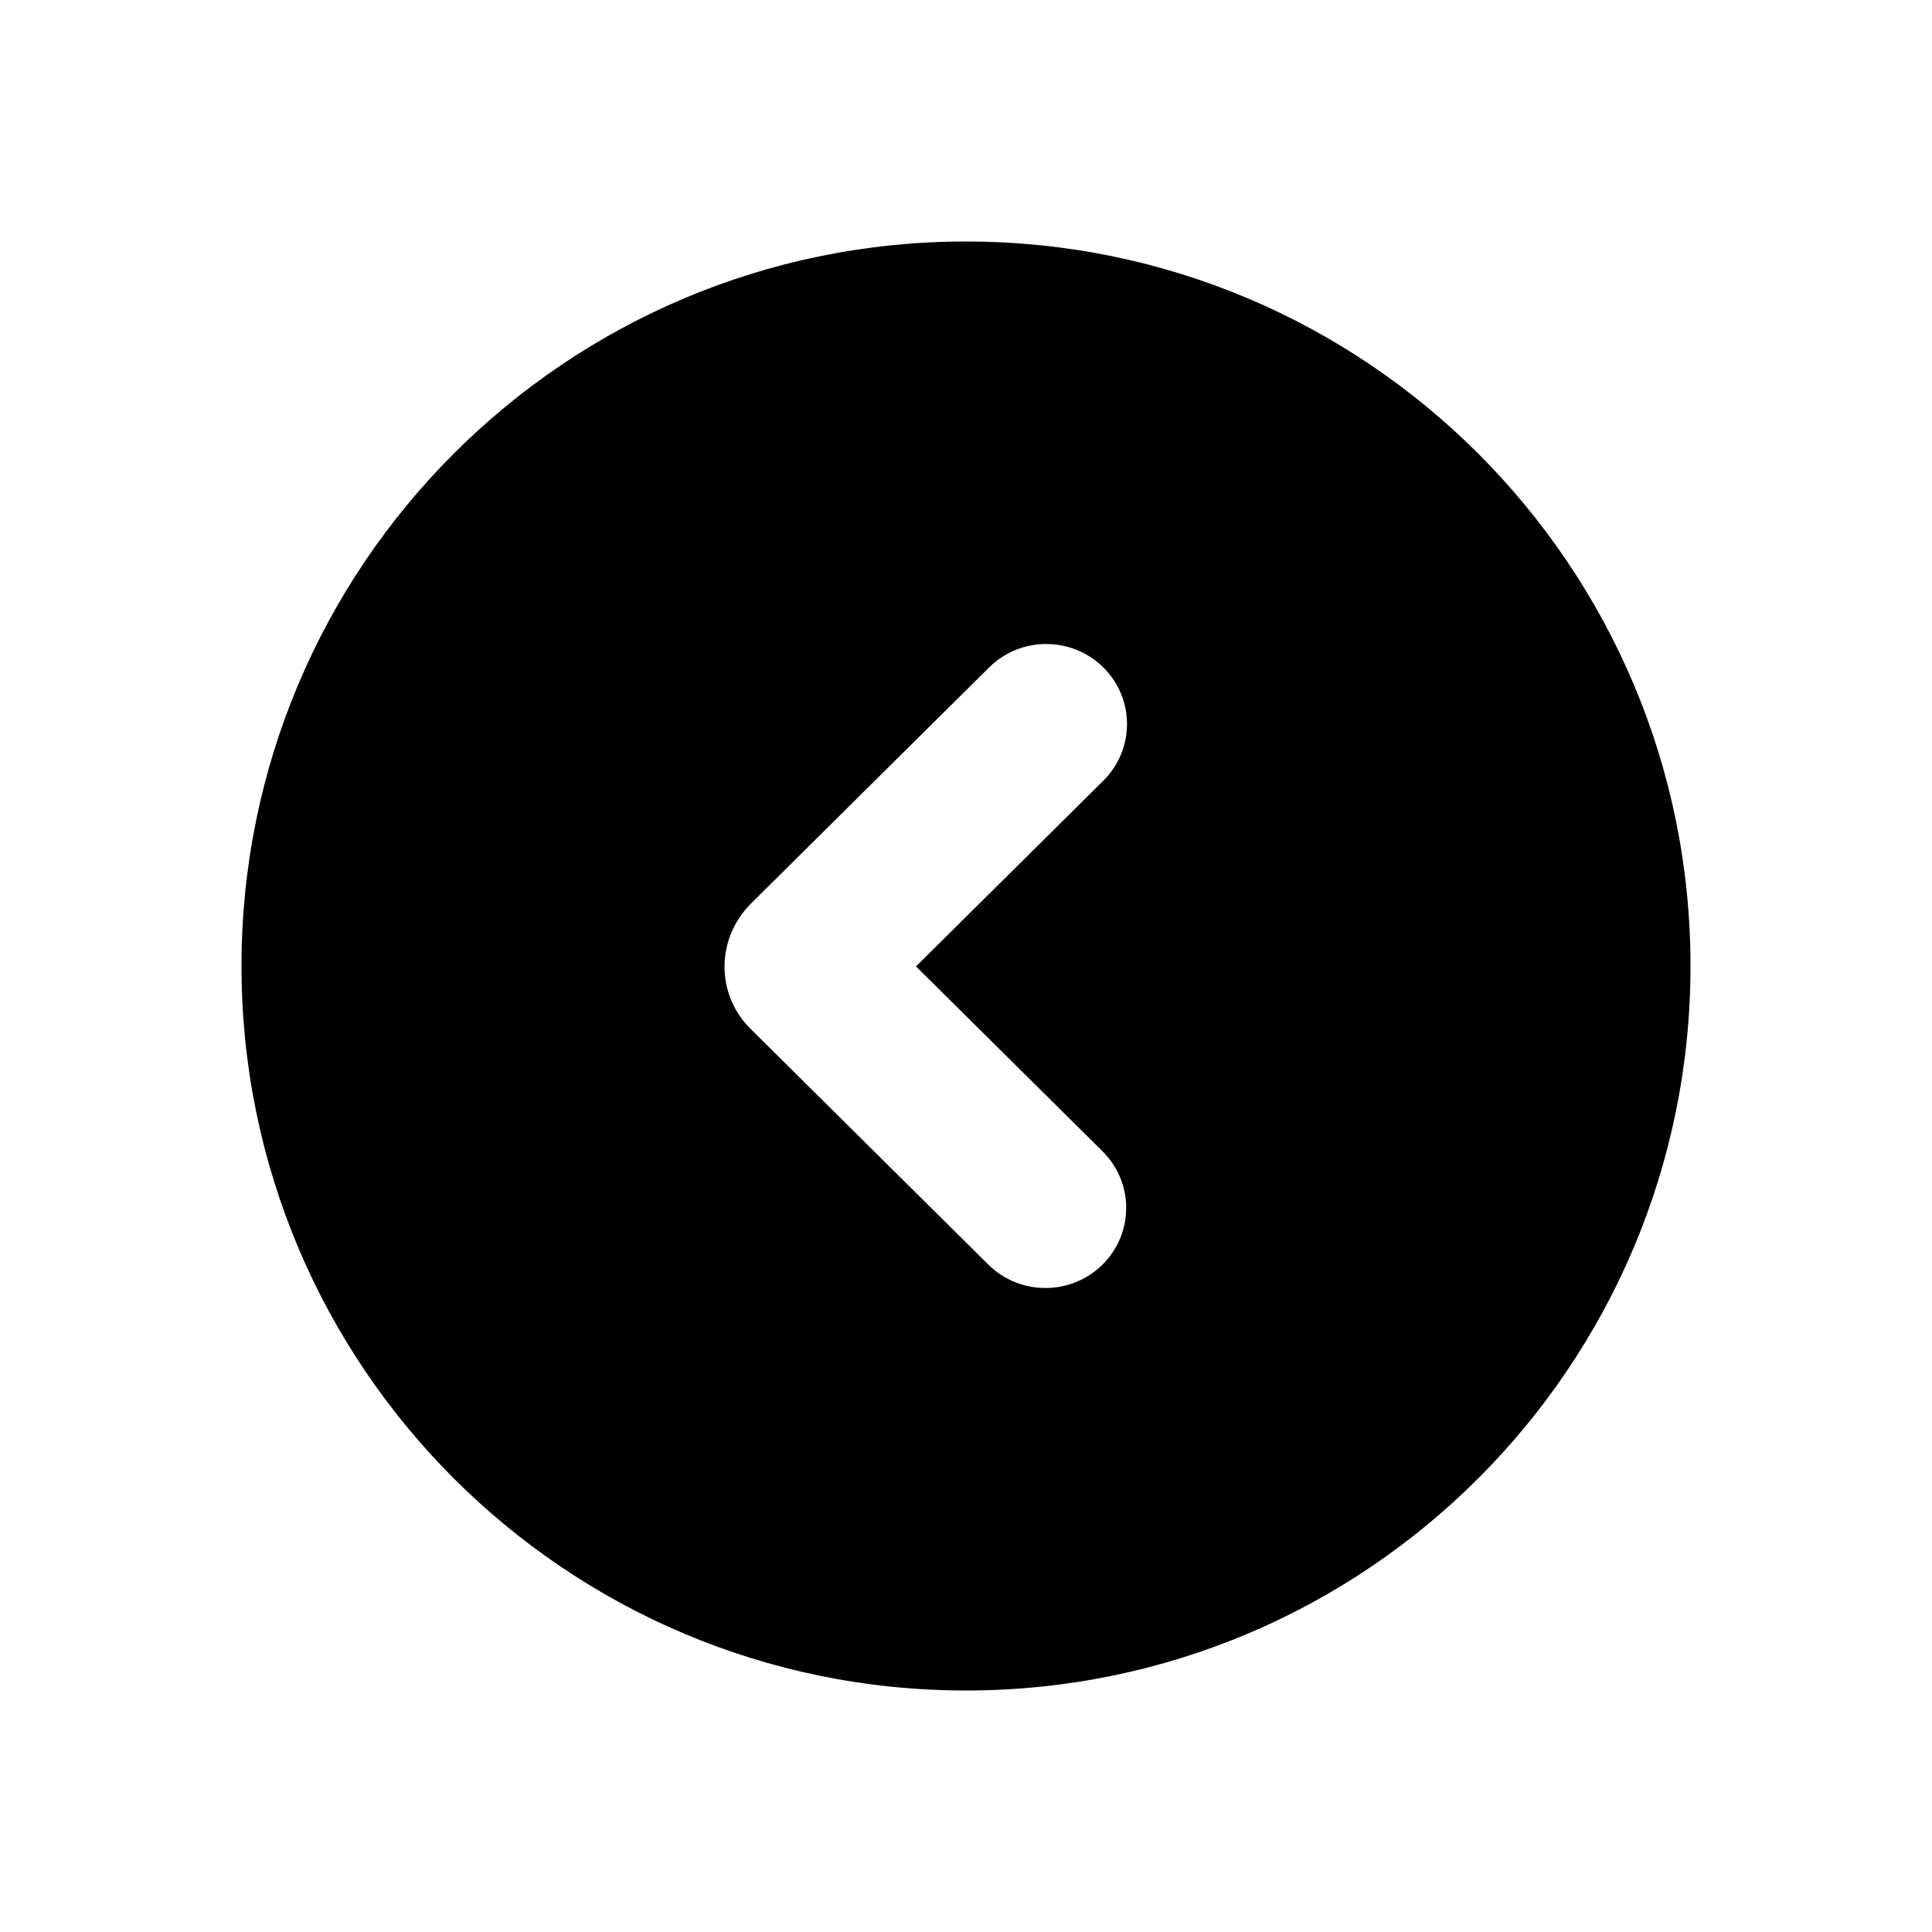
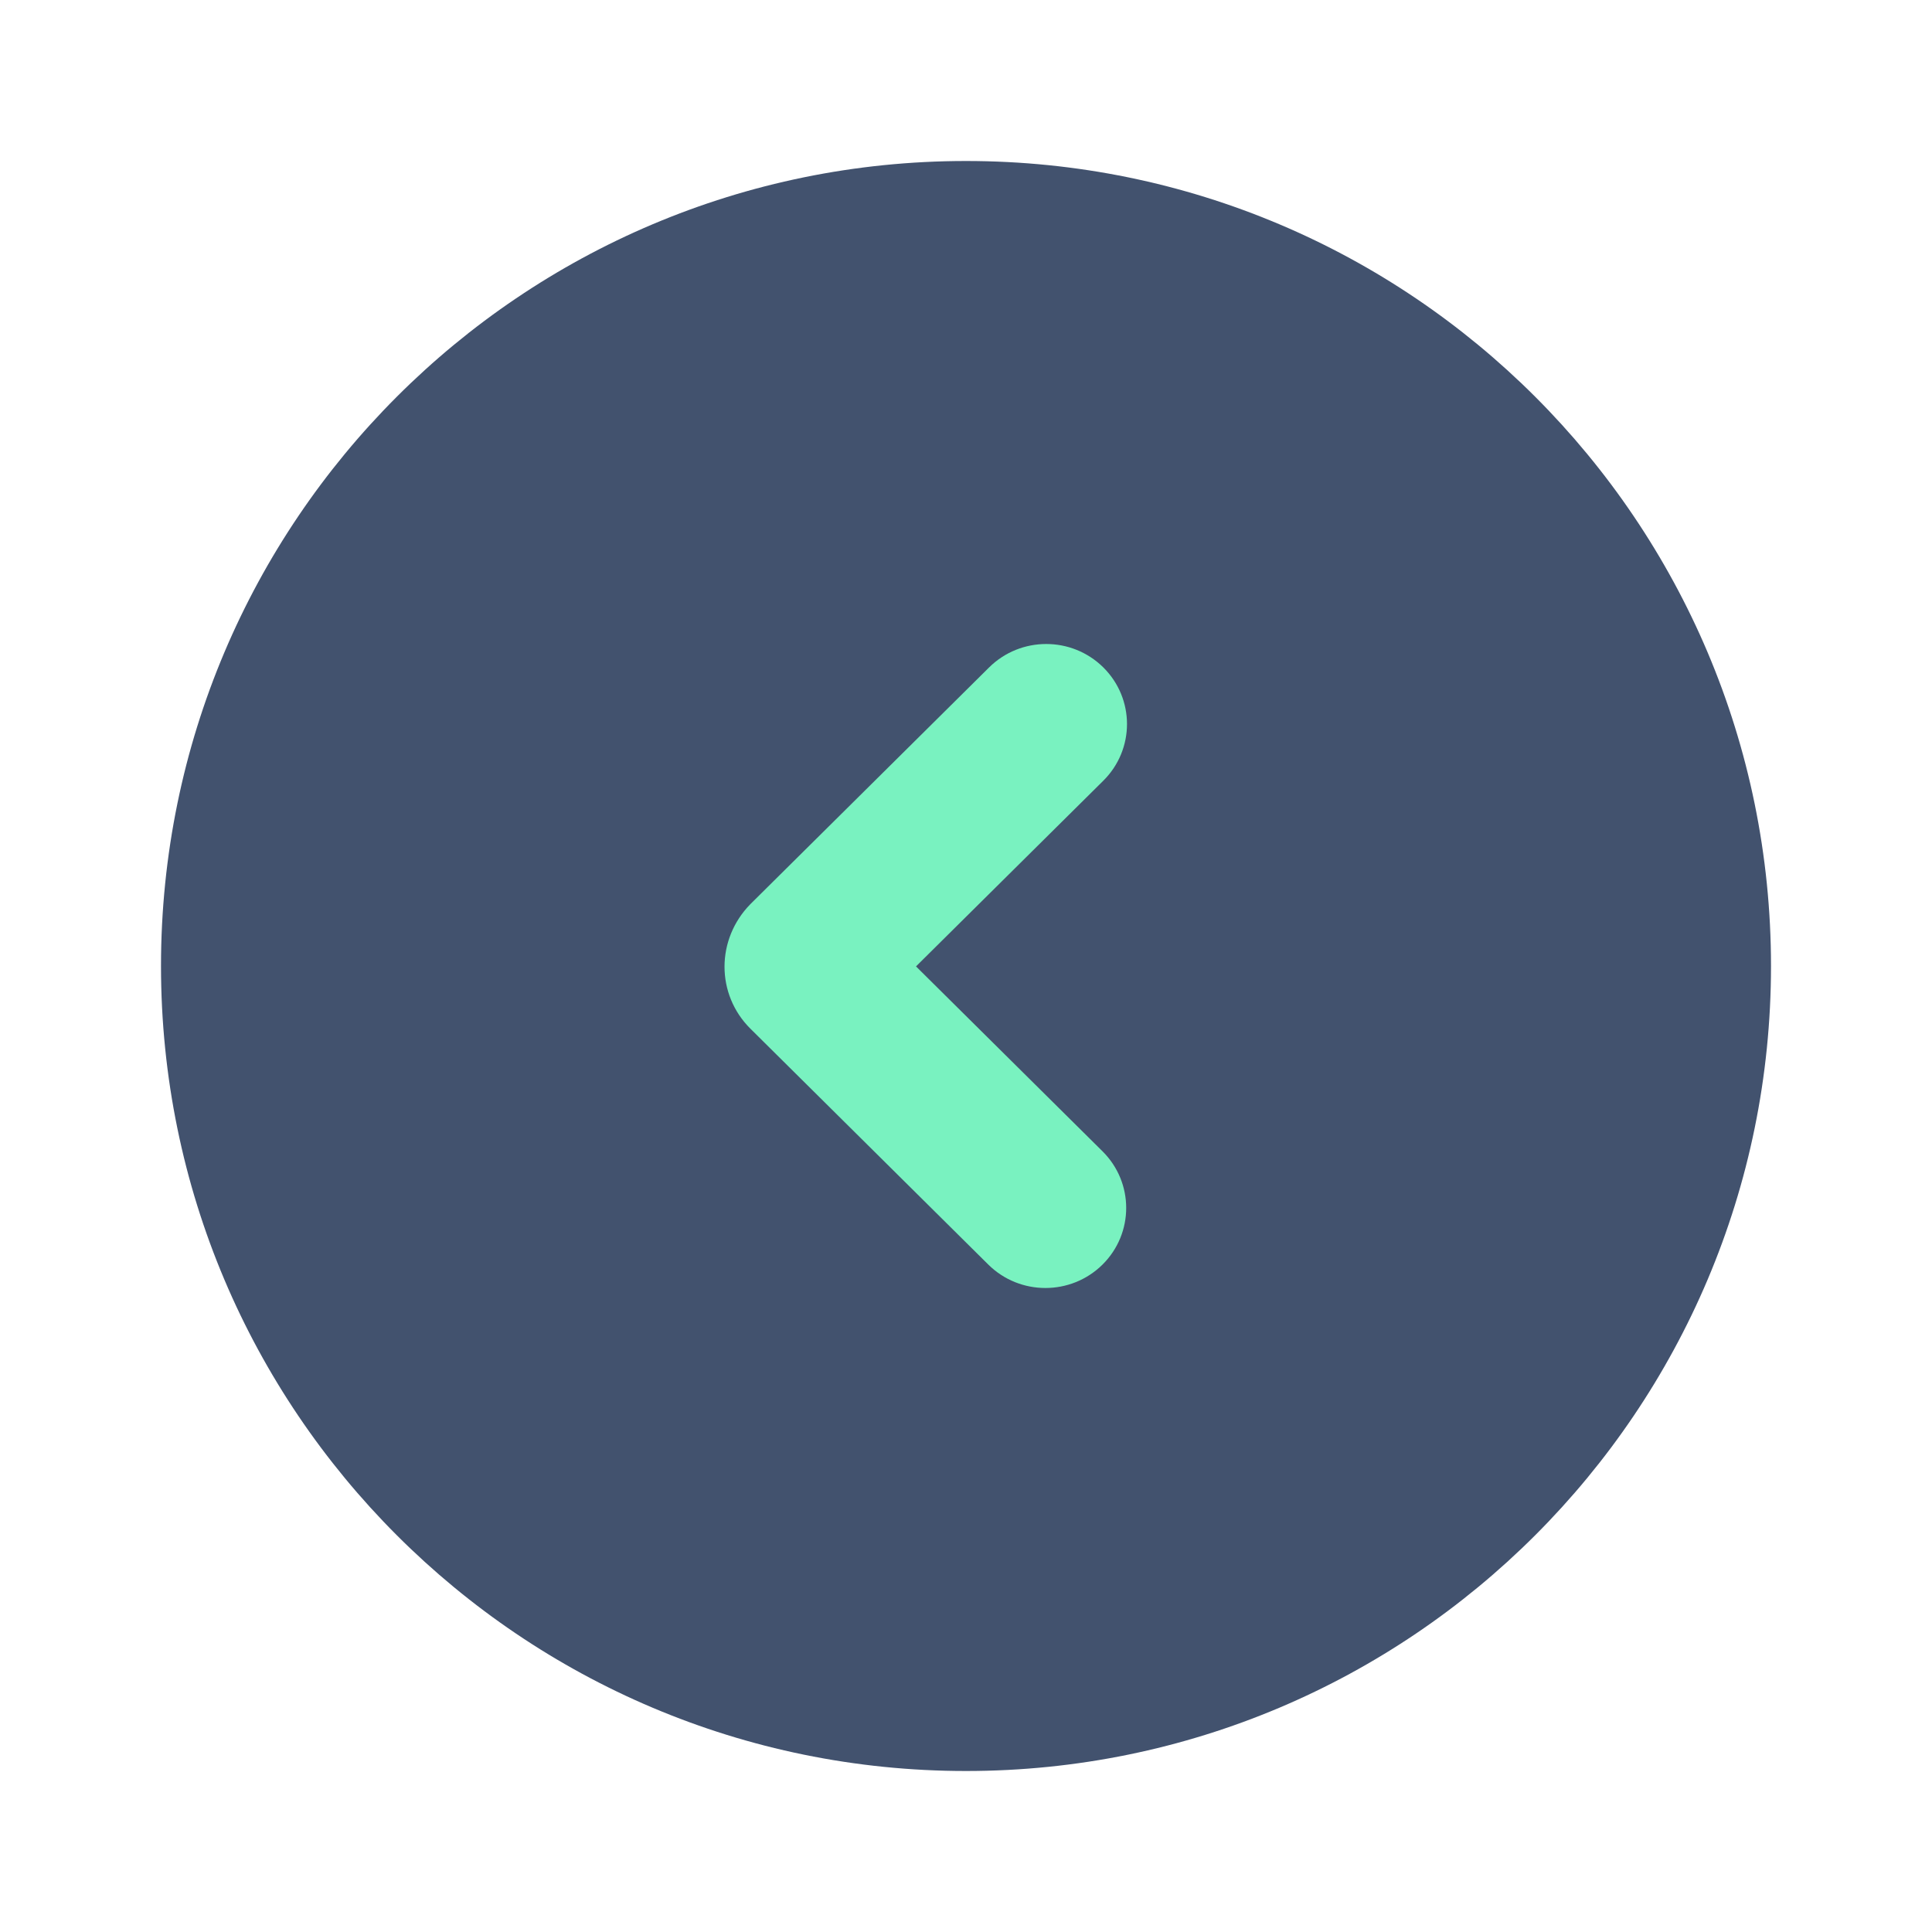
<svg xmlns="http://www.w3.org/2000/svg" width="24px" height="24px" viewBox="0 0 24 24" version="1.1">
  <defs />
-   <g id="Global" stroke="none" stroke-width="1" fill-rule="evenodd">
-     <g id="chevron-left-circle" fill="currentColor">
-       <g id="Combined-Shape">
-         <path d="M12,21 C7.029,21 3,16.971 3,12 C3,7.029 7.029,3 12,3 C16.971,3 21,7.029 21,12 C21,16.971 16.971,21 12,21 Z M13.706,9.698 C14.098,9.309 14.098,8.68 13.706,8.291 C13.314,7.903 12.679,7.903 12.287,8.291 L9.322,11.231 C8.893,11.668 8.893,12.353 9.322,12.779 L12.277,15.709 C12.669,16.097 13.304,16.097 13.696,15.709 C14.088,15.32 14.088,14.691 13.696,14.302 L11.379,12.005 L13.706,9.698 Z" />
-       </g>
+   <g id="Global" stroke="none" stroke-width="1" fill="none" fill-rule="evenodd">
+     <g id="icons/chevron-left-circle">
+       <circle id="Combined-Shape" fill="#42526E" cx="12" cy="12" r="10" />
+       <path d="M13.706,9.698 C14.098,9.309 14.098,8.68 13.706,8.291 C13.314,7.903 12.679,7.903 12.287,8.291 L9.322,11.231 C8.893,11.668 8.893,12.353 9.322,12.779 L12.277,15.709 C12.669,16.097 13.304,16.097 13.696,15.709 C14.088,15.32 14.088,14.691 13.696,14.302 L11.379,12.005 L13.706,9.698 Z" id="Stroke-3" fill="#79F2C0" />
    </g>
  </g>
</svg>
